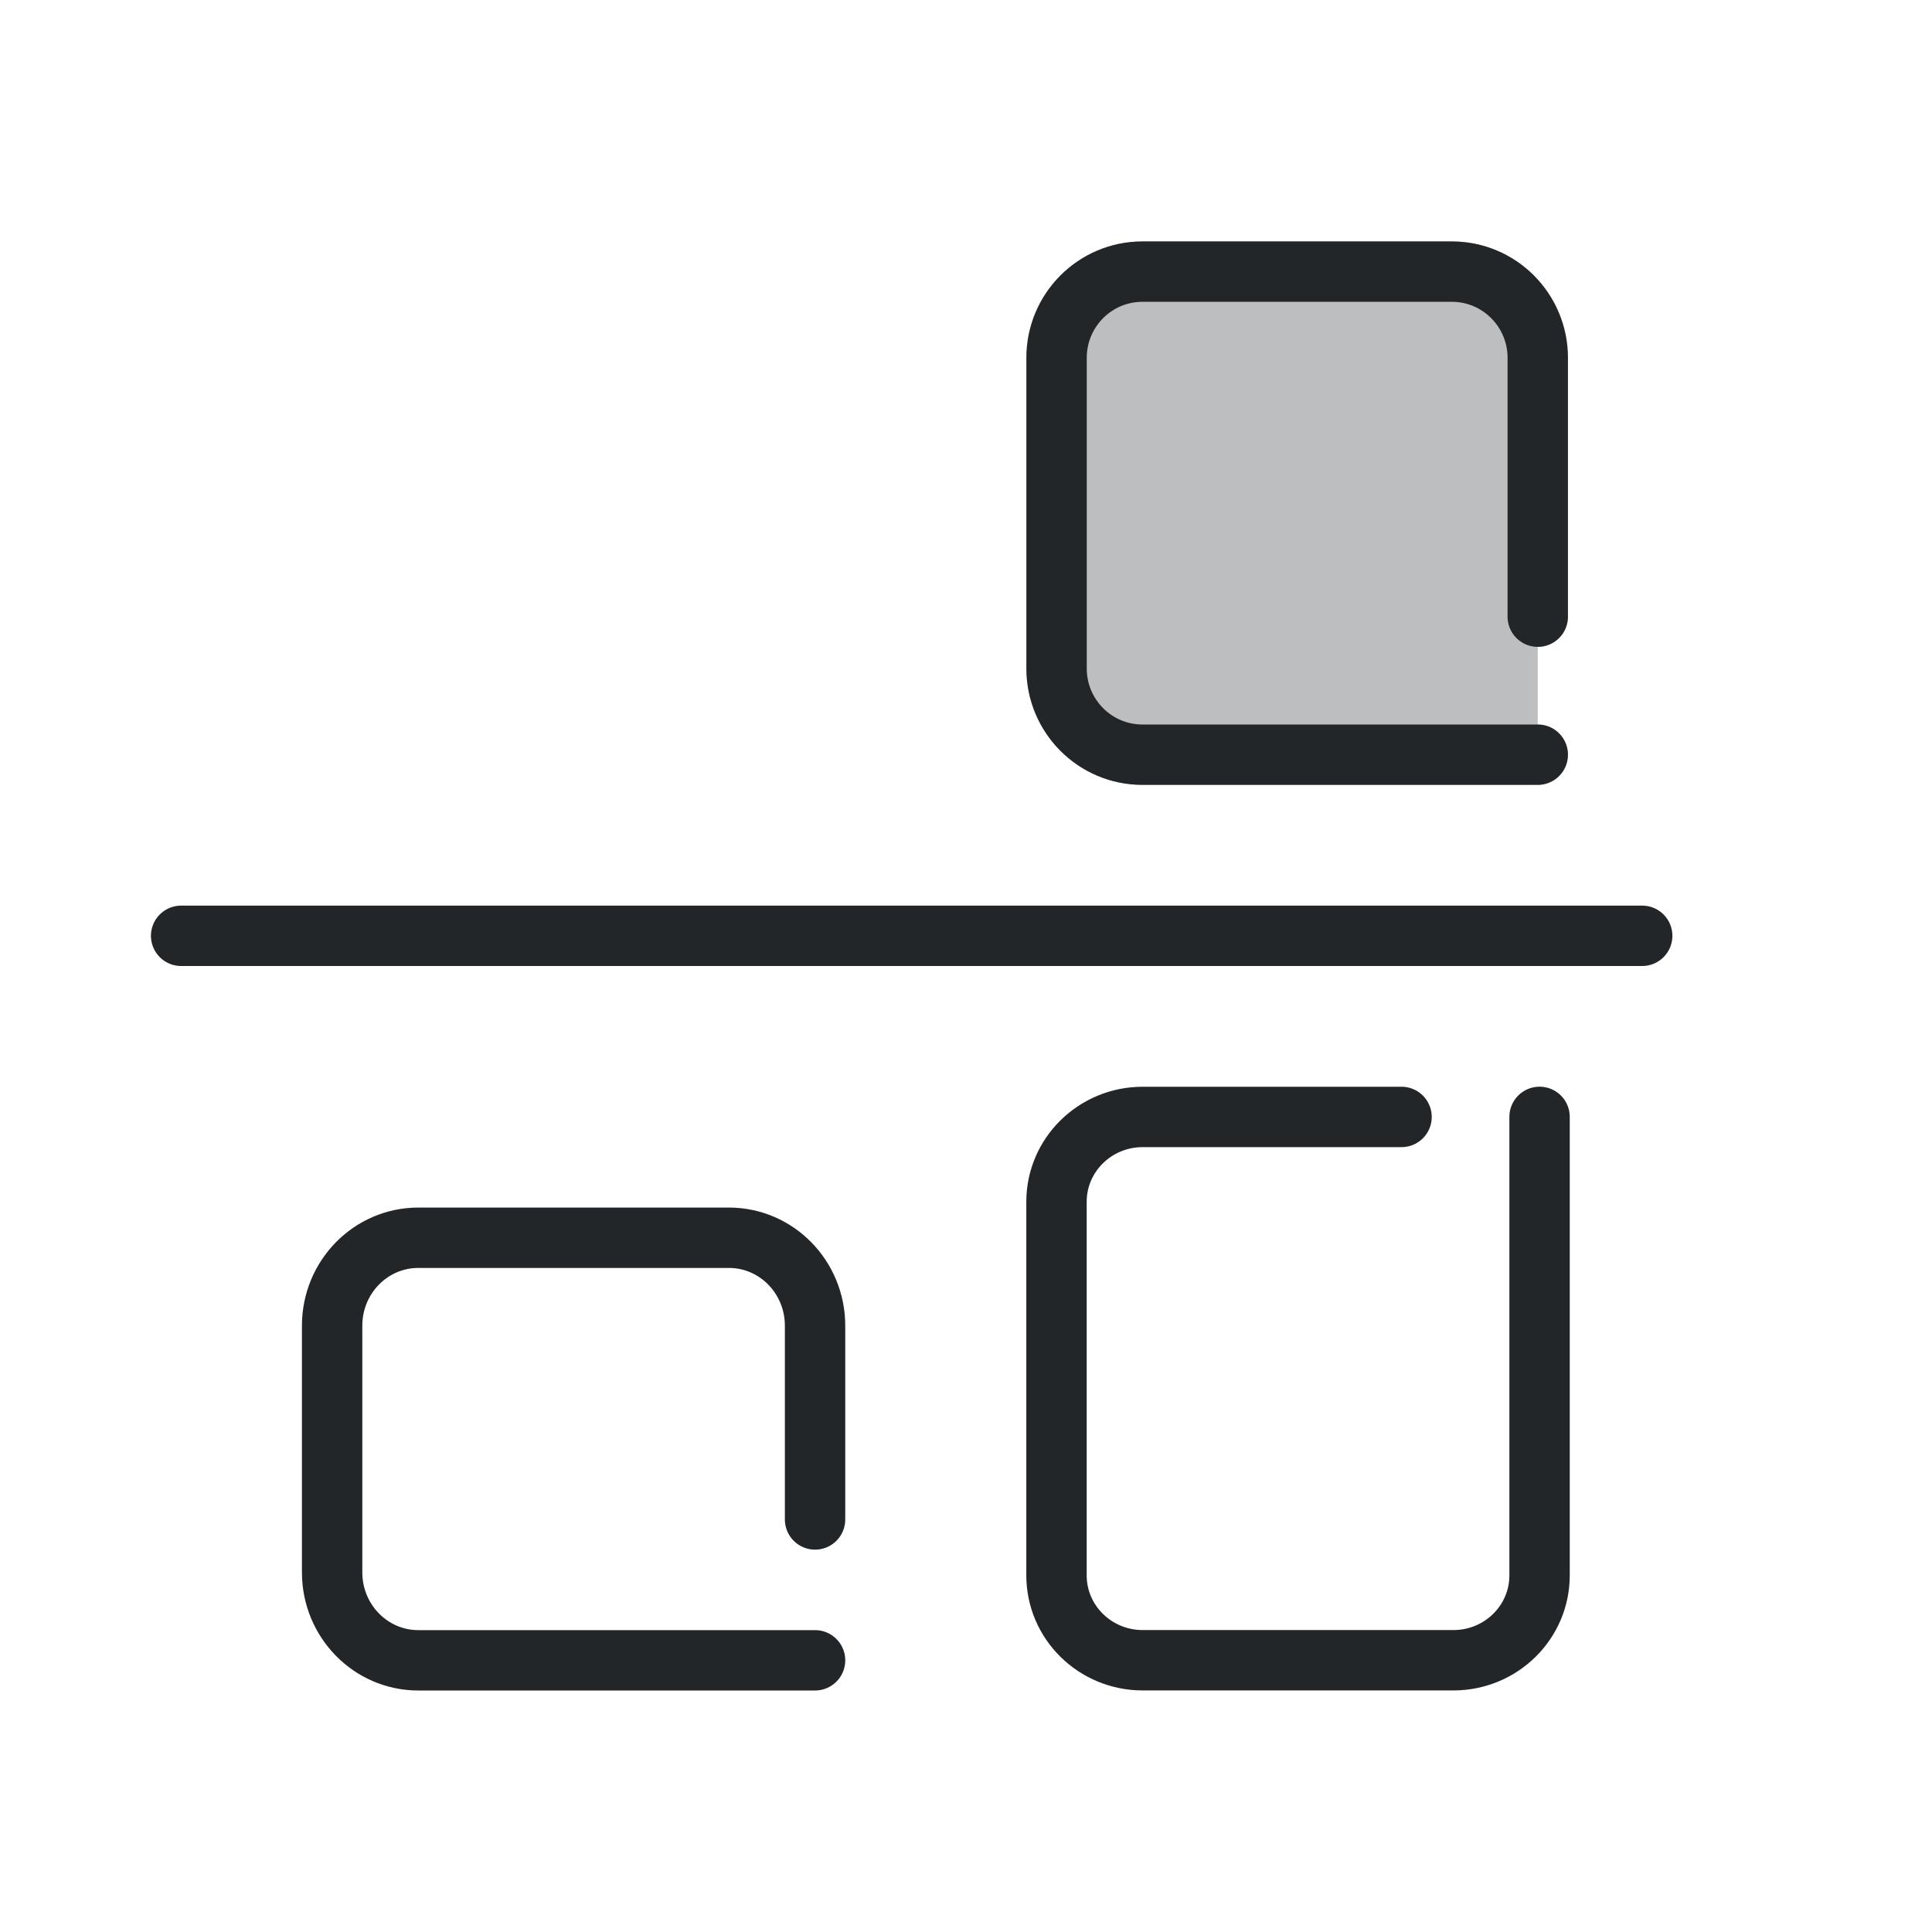
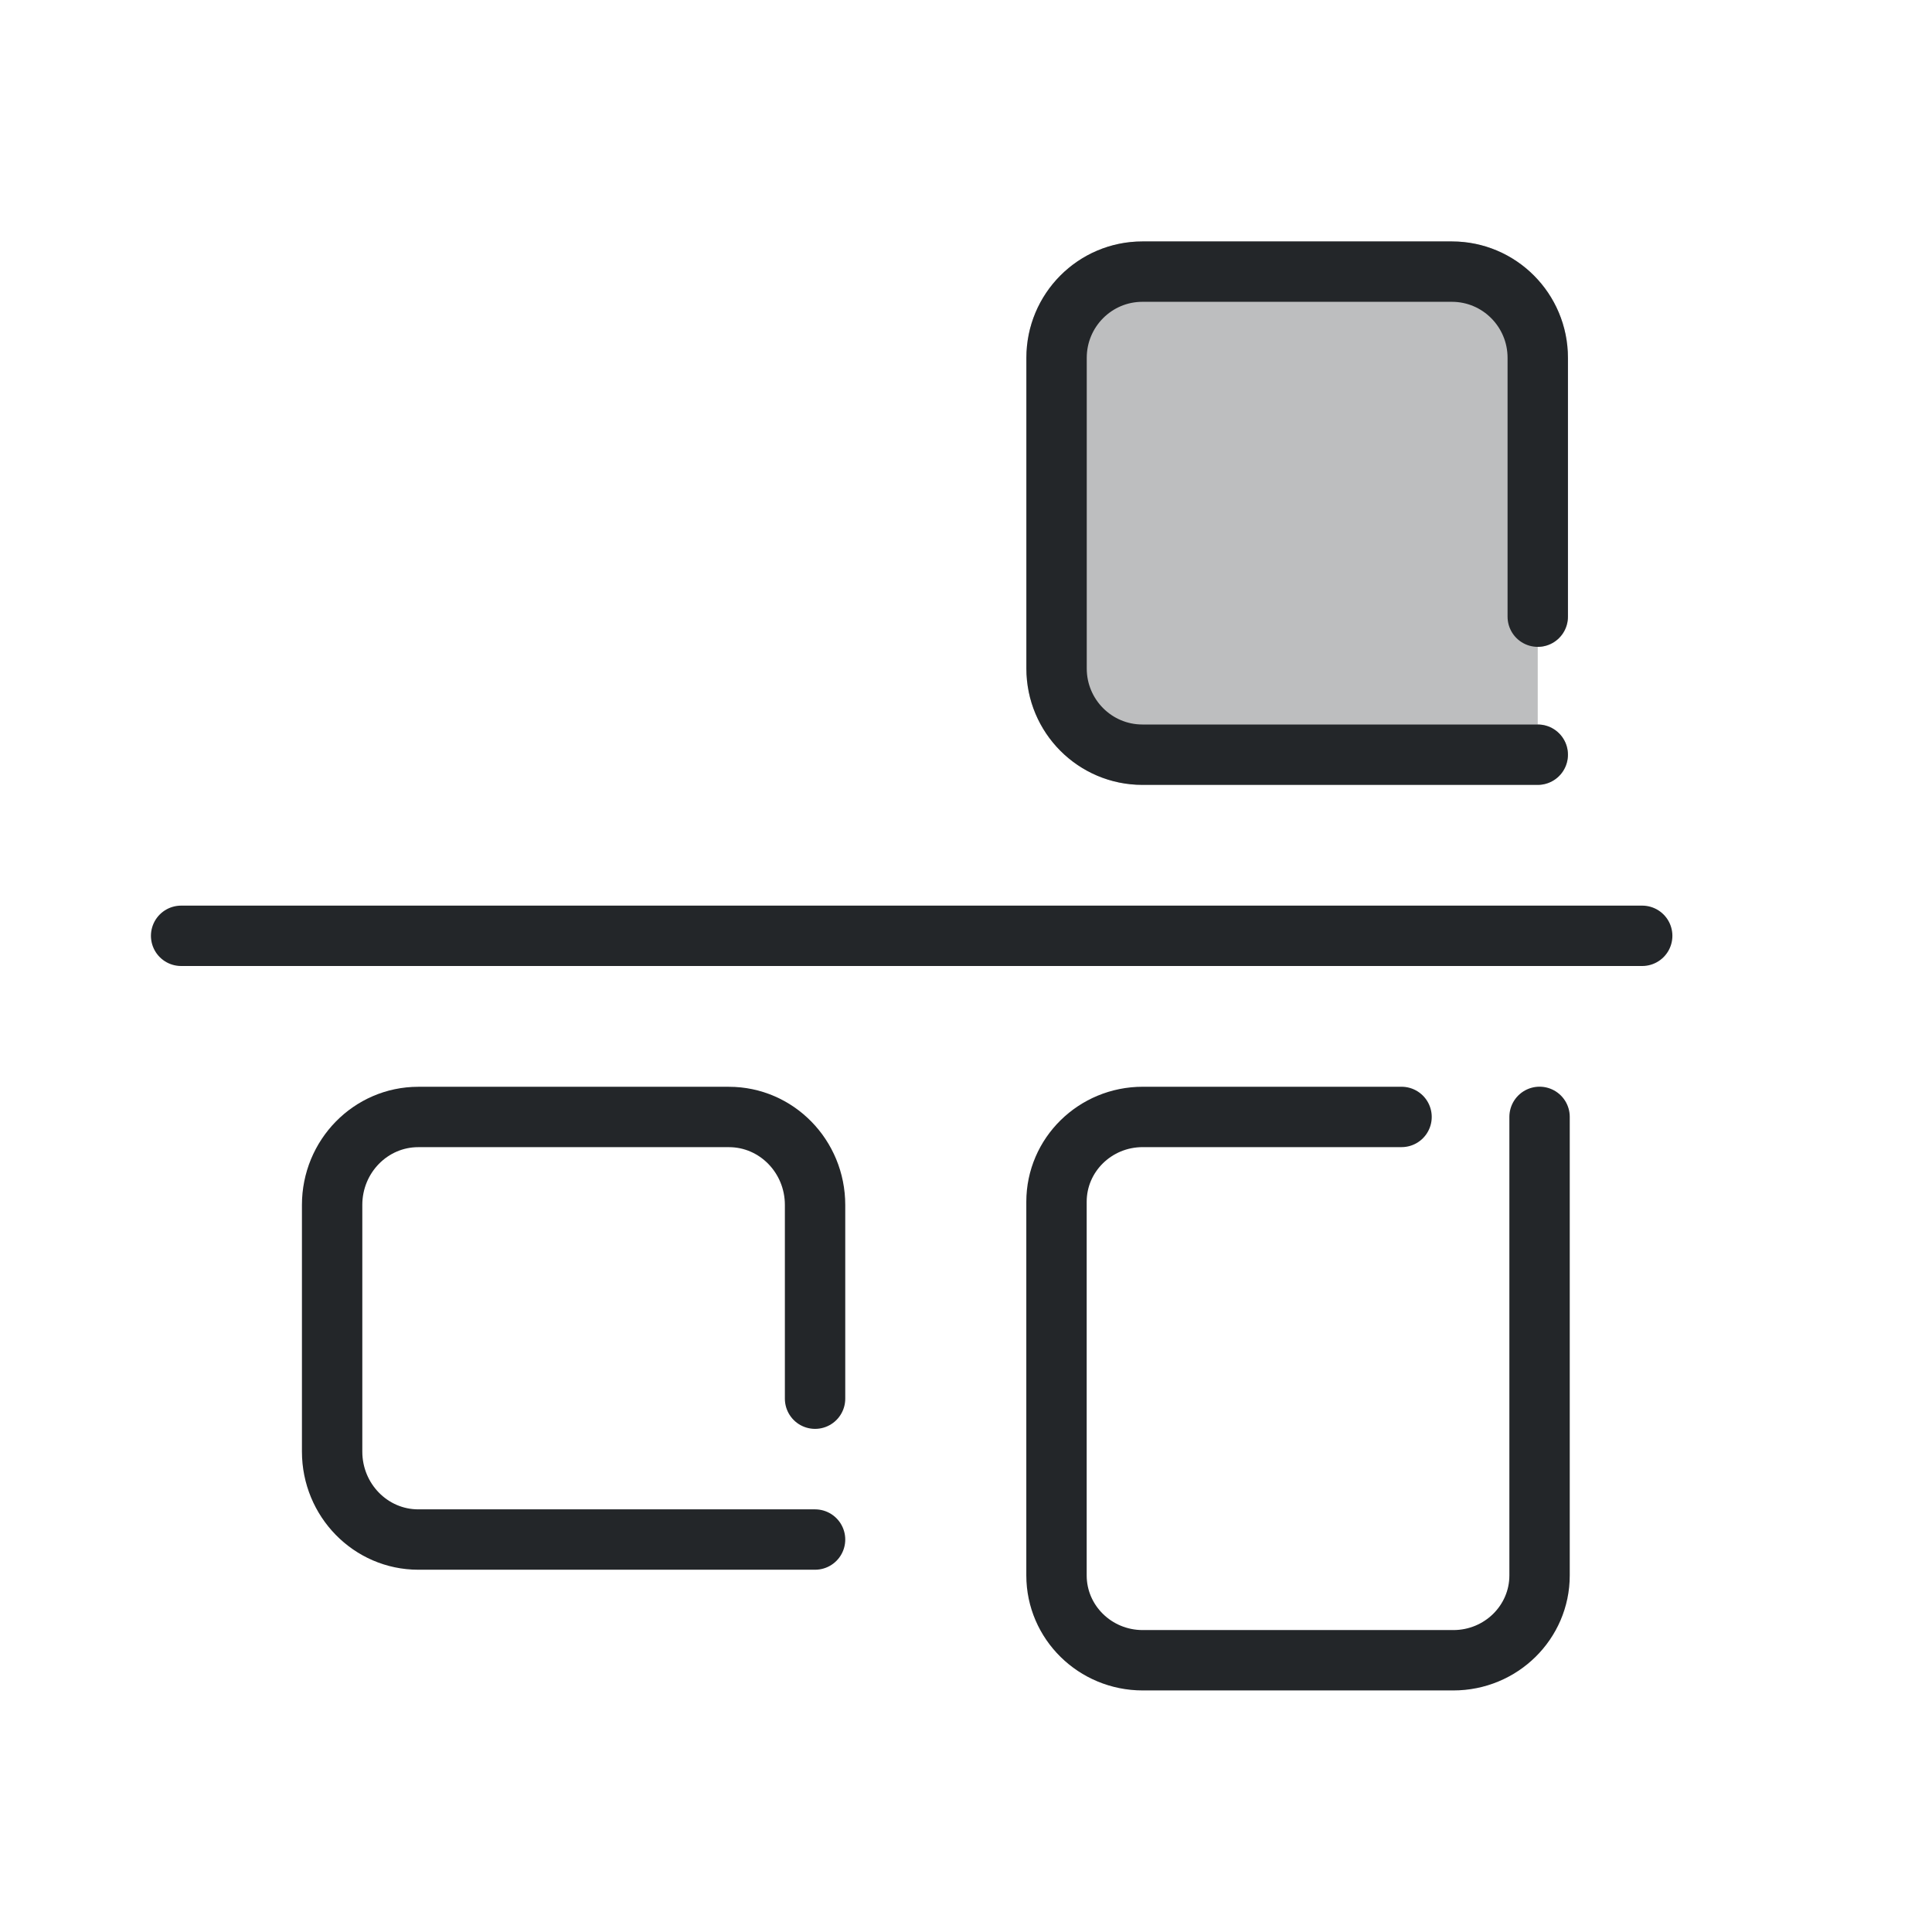
<svg xmlns="http://www.w3.org/2000/svg" width="32" height="32" viewBox="0 0 32 32" version="1.1">
  <defs>
    <style id="current-color-scheme" type="text/css">
     .ColorScheme-Text { color:#232629; }
     .ColorScheme-Highlight { color:#3daee9; }
   </style>
  </defs>
  <path class="ColorScheme-Text" d="m25.47 10.214v-4.287a1.422 1.428 0 00-1.422-1.428h-5.126a1.422 1.428 0 00-1.422 1.428v5.145a1.422 1.428 0 001.422 1.428h6.548" style="opacity:.3;paint-order:fill markers stroke;stroke-linecap:round;stroke-linejoin:round;stroke-width:1" fill="currentColor" stroke="currentColor" />
-   <path class="ColorScheme-Text" d="m13.5 25.167v-3.209a1.427 1.457 0 00-1.427-1.457h-5.145a1.427 1.457 0 00-1.427 1.457v4.085a1.427 1.457 0 001.427 1.457h6.572" style="fill:none;paint-order:fill markers stroke;stroke-linecap:round;stroke-linejoin:round;stroke-width:1" stroke="currentColor" />
+   <path class="ColorScheme-Text" d="m13.5 25.167v-3.209a1.427 1.457 0 00-1.427-1.457h-5.145a1.427 1.457 0 00-1.427 1.457v4.085a1.427 1.457 0 001.427 1.457h6.572" style="fill:none;paint-order:fill markers stroke;stroke-linecap:round;stroke-linejoin:round;stroke-width:1" stroke="currentColor" transform="translate(0 -2.0004) " />
  <path class="ColorScheme-Text" d="m27.2 15.5h-24.2" style="fill:none;paint-order:fill markers stroke;stroke-linecap:round;stroke-linejoin:round;stroke-width:1" stroke="currentColor" />
  <path class="ColorScheme-Text" d="m23.214 18.5h-4.287a1.428 1.405 0 00-1.428 1.405v6.189a1.428 1.405 0 001.428 1.405h5.145a1.428 1.405 0 001.428-1.405v-7.595" style="fill:none;paint-order:fill markers stroke;stroke-linecap:round;stroke-linejoin:round;stroke-width:1" stroke="currentColor" />
  <path class="ColorScheme-Text" d="m25.47 10.214v-4.287a1.422 1.428 0 00-1.422-1.428h-5.126a1.422 1.428 0 00-1.422 1.428v5.145a1.422 1.428 0 001.422 1.428h6.548" style="fill:none;paint-order:fill markers stroke;stroke-linecap:round;stroke-linejoin:round;stroke-width:1" stroke="currentColor" />
</svg>
